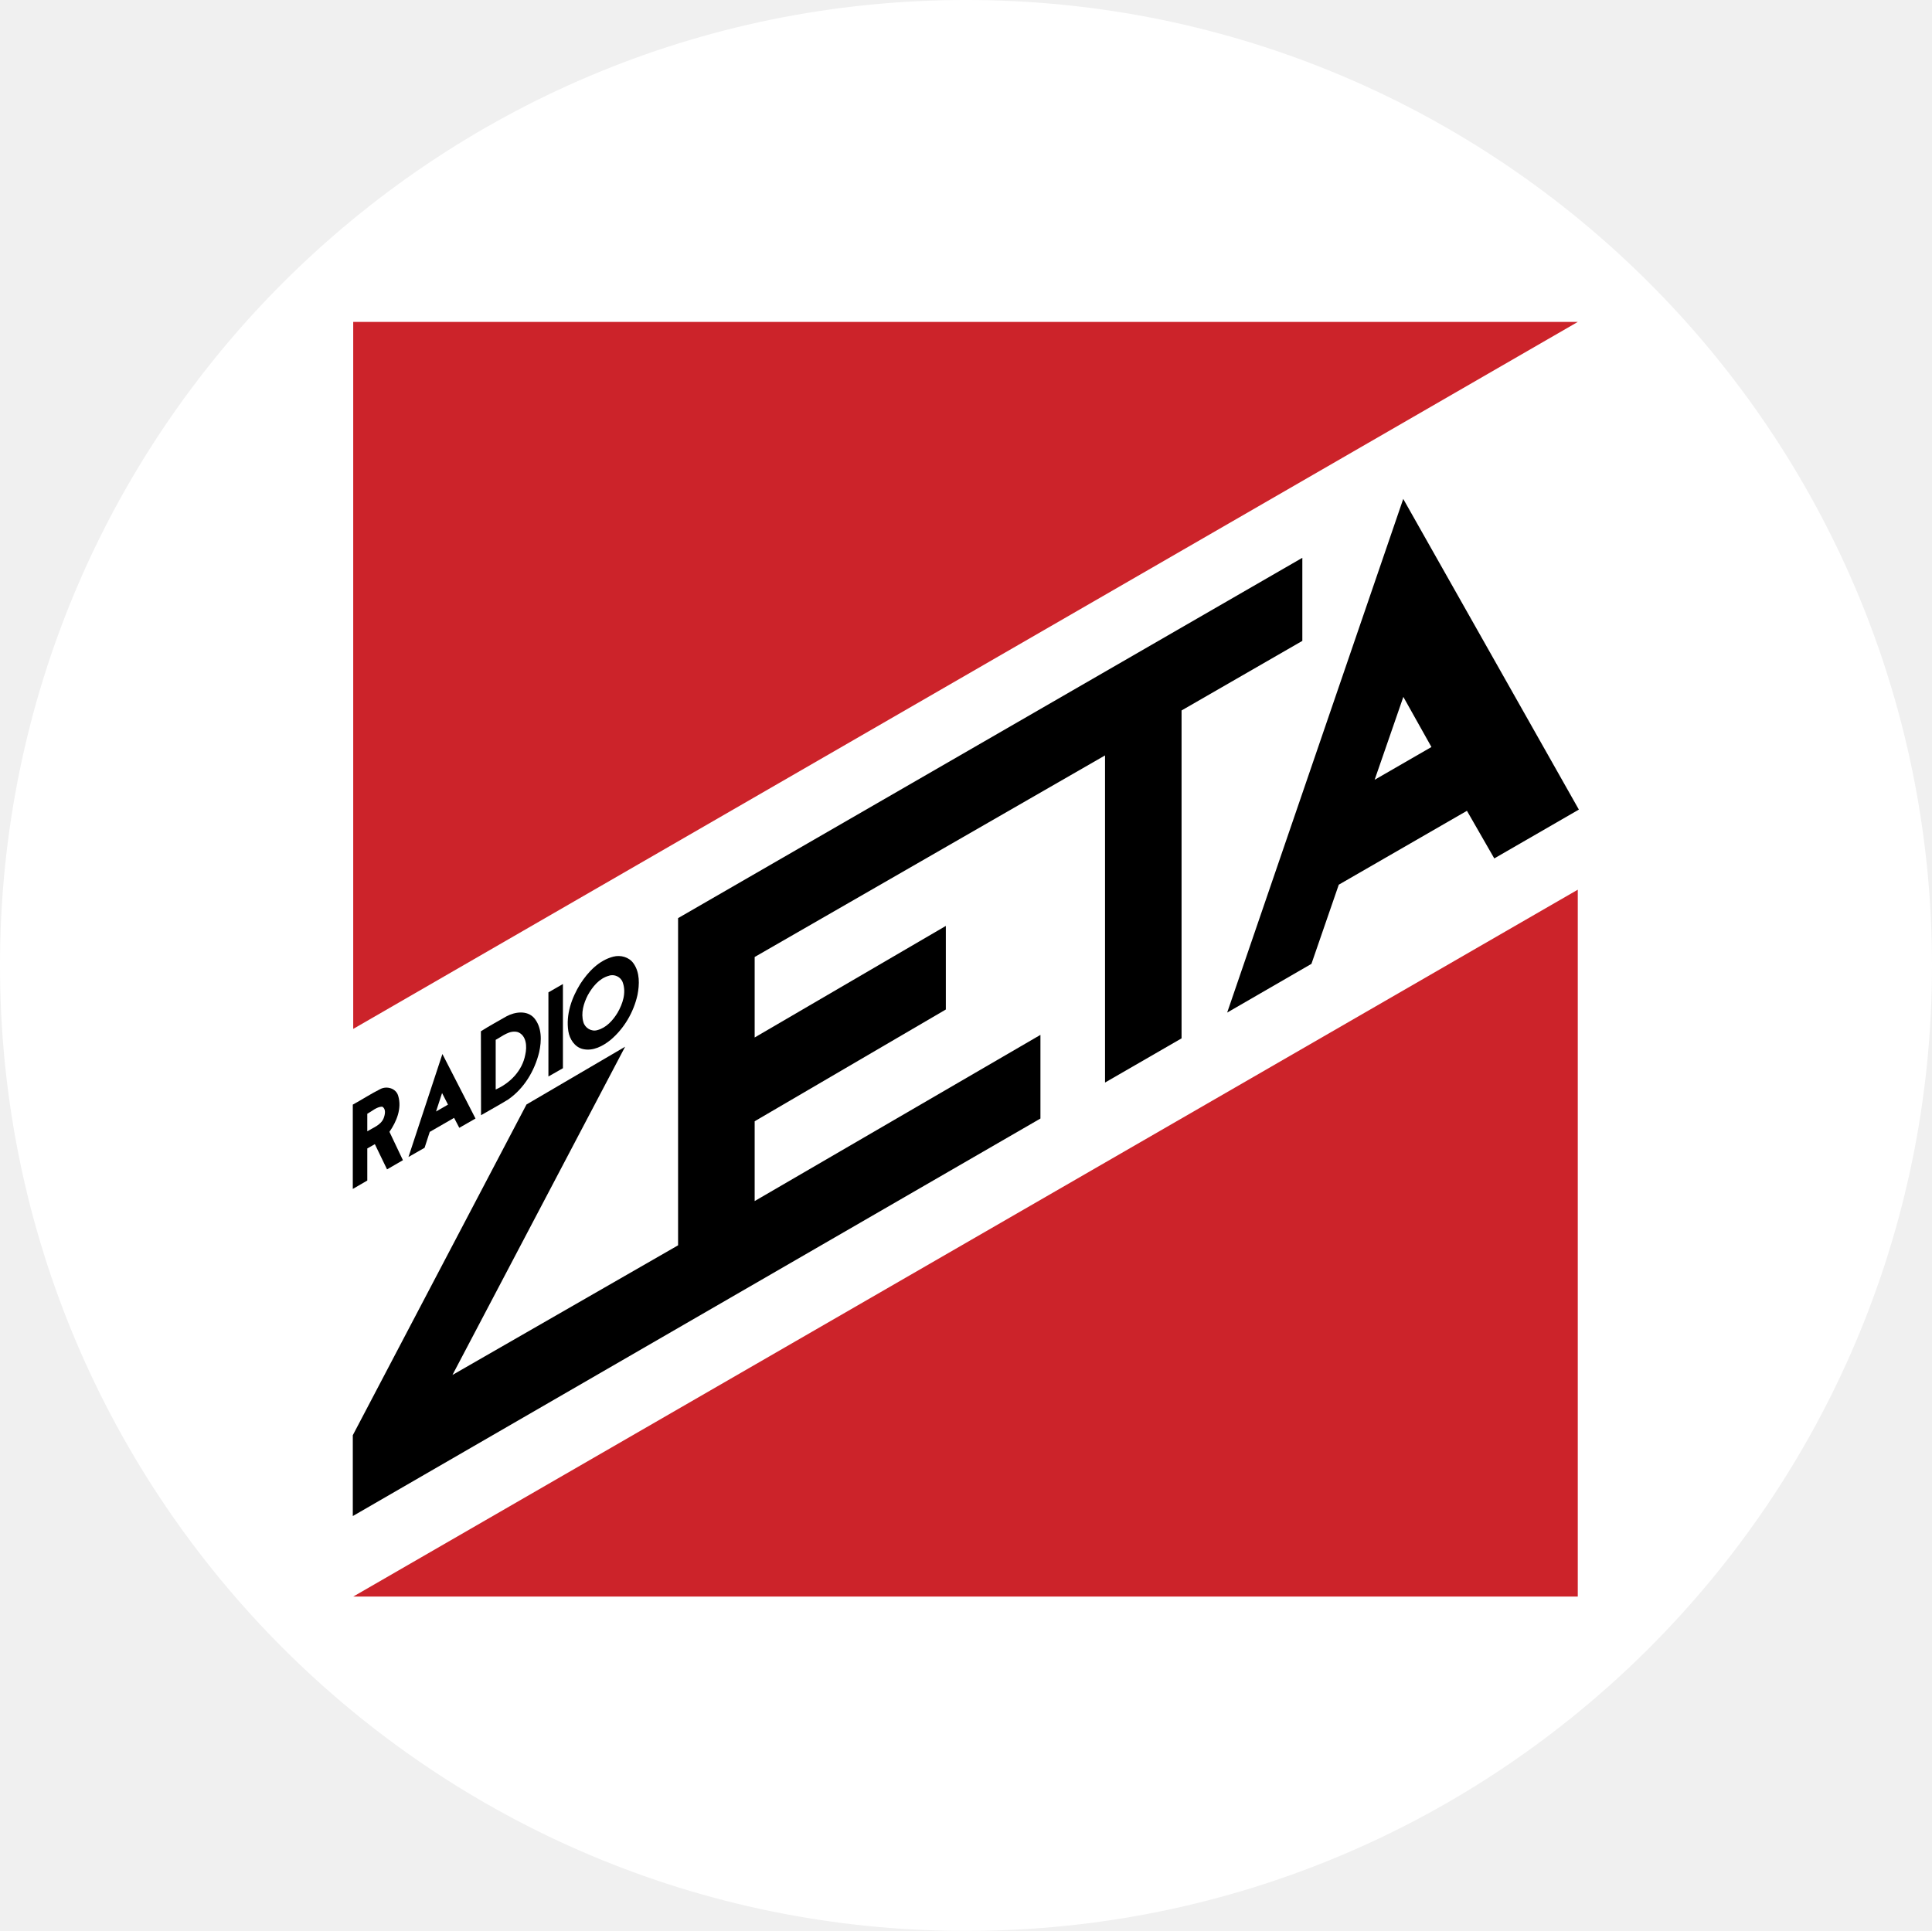
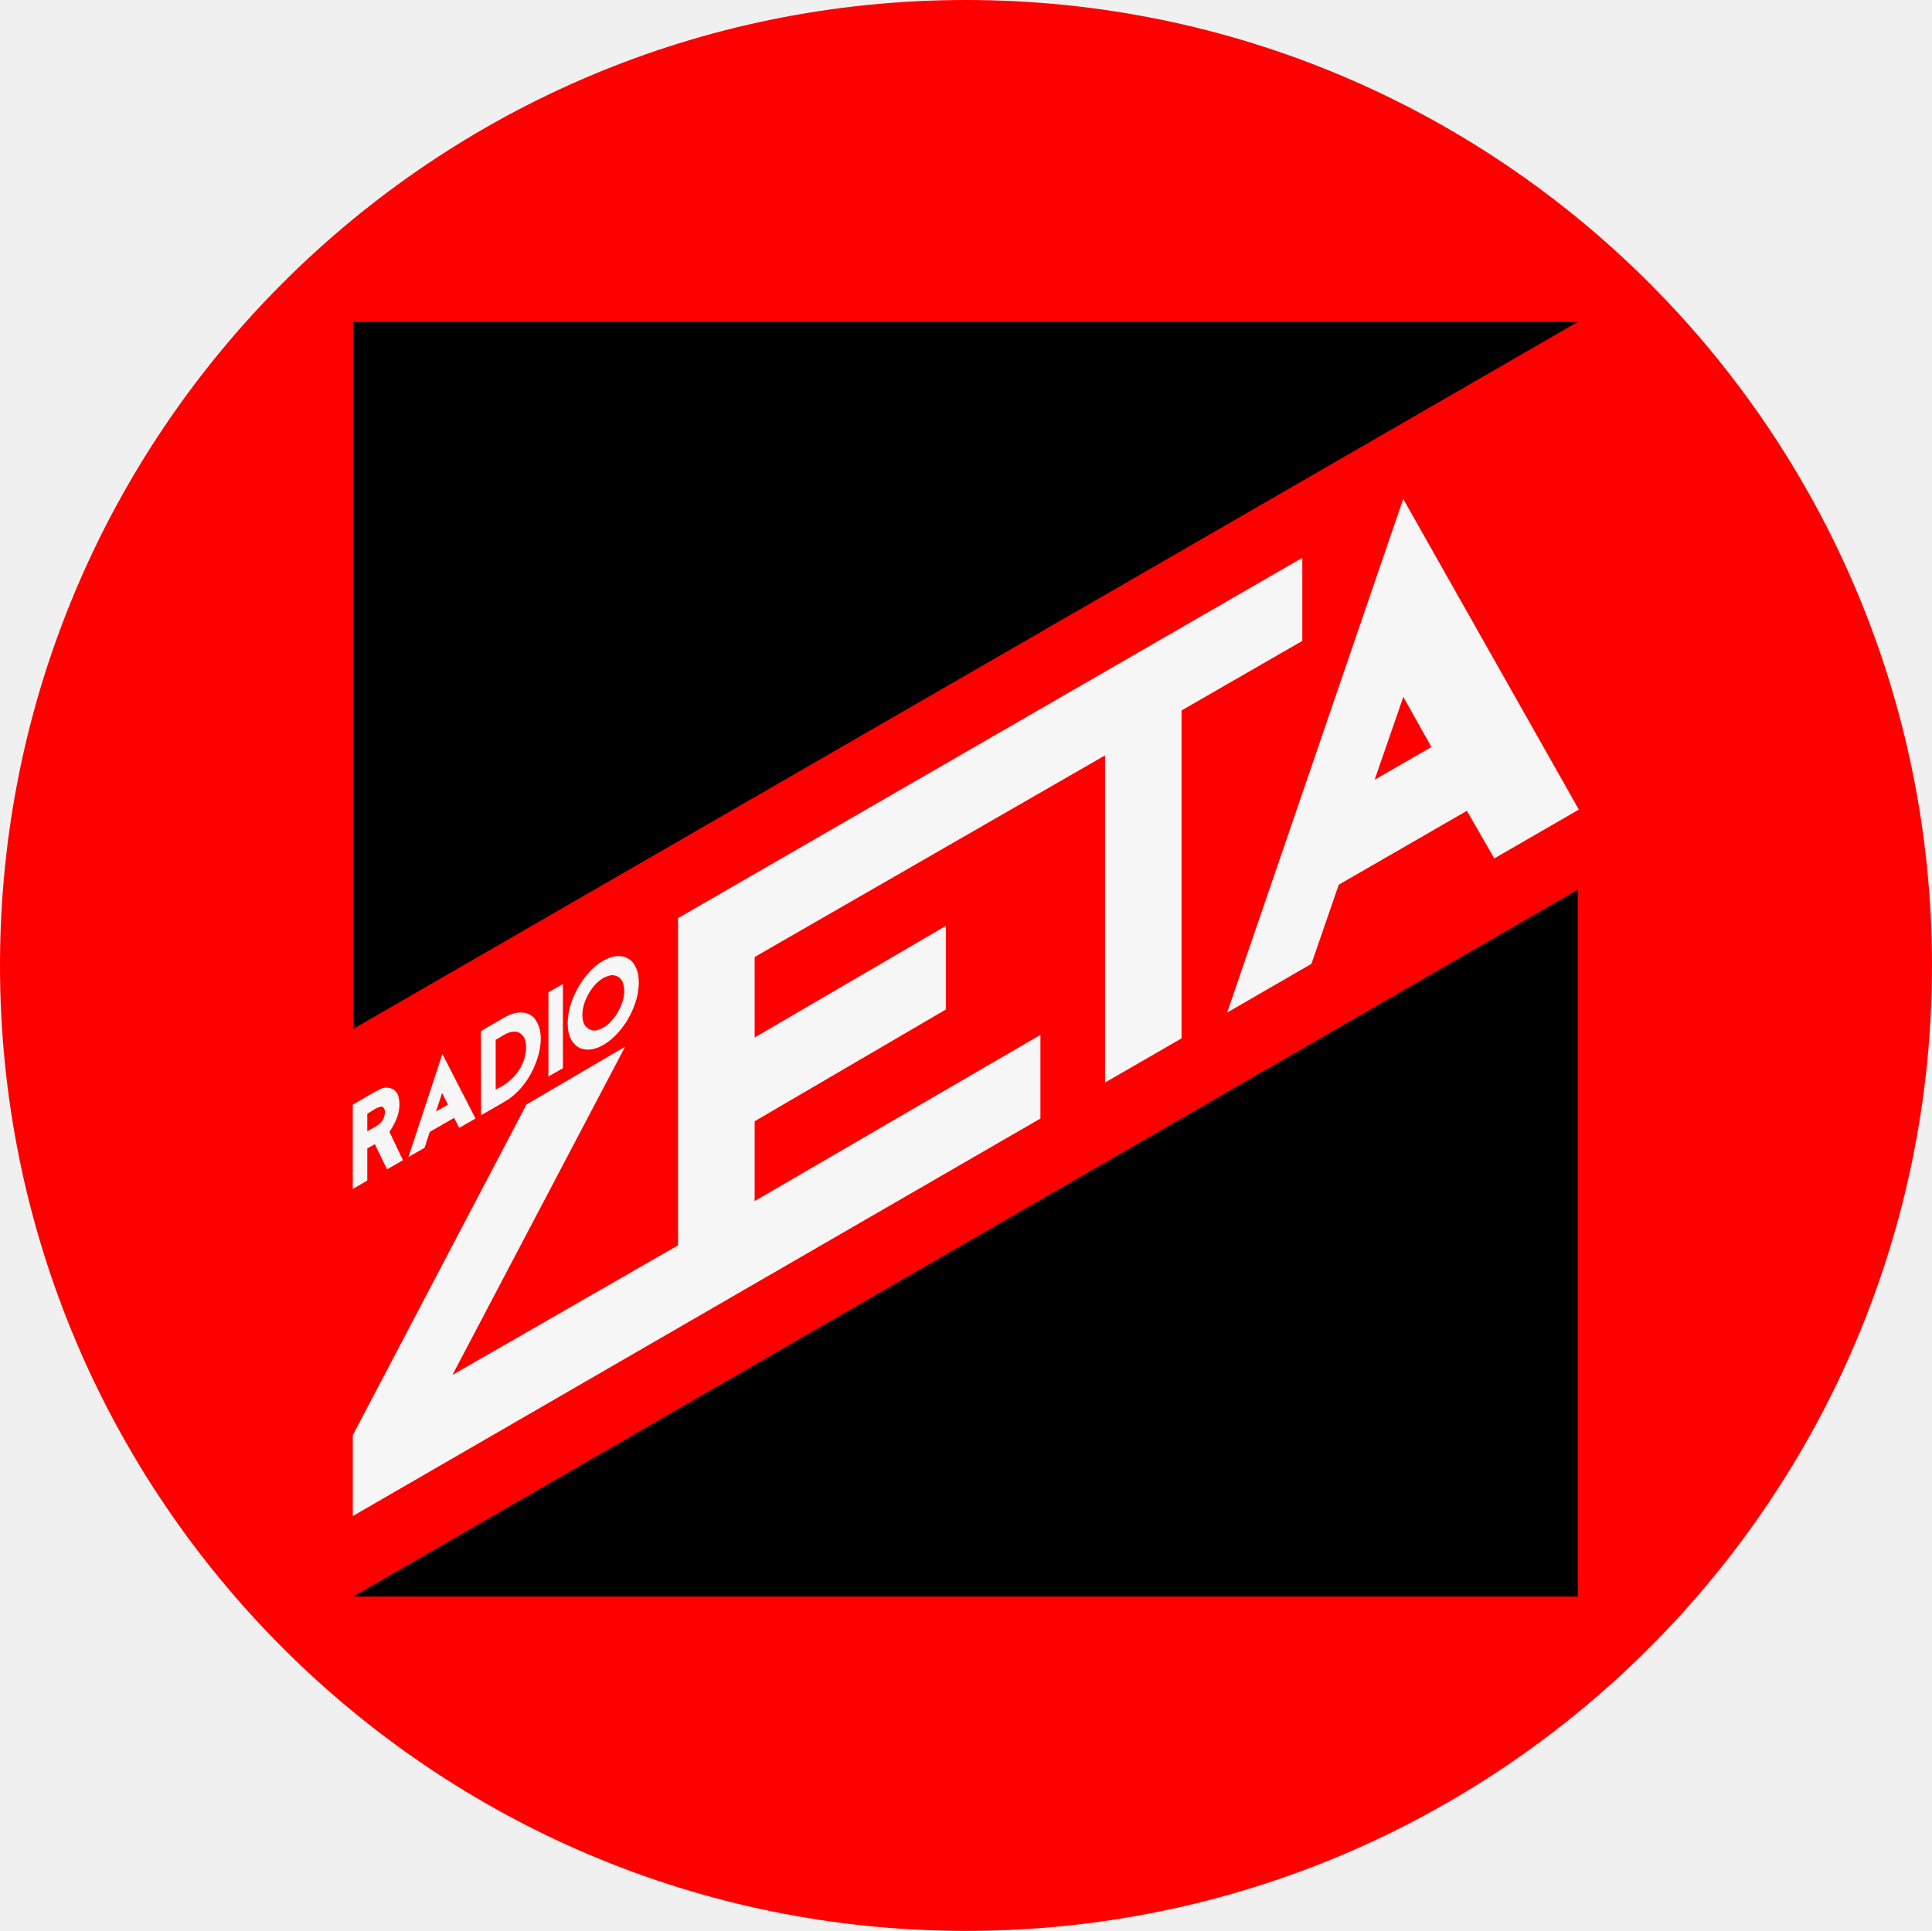
- <svg xmlns="http://www.w3.org/2000/svg" width="319.28mm" height="319.14mm" version="1.1" viewBox="0 0 319.28 319.14">
-   <g transform="translate(176.65 10.738)">
-     <path d="m142.63 148.83a159.64 159.57 0 0 1-159.64 159.57 159.64 159.57 0 0 1-159.64-159.57 159.64 159.57 0 0 1 159.64-159.57 159.64 159.57 0 0 1 159.64 159.57z" fill="#fff" stroke-width=".353" />
-     <g transform="matrix(.35278 0 0 .35278 -228.5 -33.653)">
+ <svg xmlns="http://www.w3.org/2000/svg" width="211.67mm" height="211.57mm" version="1.1" viewBox="0 0 211.67 211.57">
+   <g transform="matrix(.66295 0 0 .66295 117.11 7.1201)">
+     <path d="m142.63 148.83a159.64 159.57 0 0 1-159.64 159.57 159.64 159.57 0 0 1-159.64-159.57 159.64 159.57 0 0 1 159.64-159.57 159.64 159.57 0 0 1 159.64 159.57z" fill="#f00" stroke-width=".353" />
+     <g transform="matrix(.35278 0 0 .35278 -228.5 -33.653)" fill="#f7f6f6">
      <path d="m804.32 298.7 82.27 145.55-39.62 22.88-12.81-22.31-60.04 34.62-12.8 37.08-39.48 22.83zm-13.4 131.59 26.61-15.36-13.16-23.48z" />
      <path d="m464.62 495.1 292.43-168.81v38.92l-56.575 32.6v153.62l-35.85 20.7v-153.26l-164.13 94.44v37.71l89.555-52.27v39.16l-89.555 52.36v37.39l133.87-77.86v39.19l-322.12 186.24v-37.871l81.365-154.95 46.2-27.06-80.89 153.78 105.7-60.74z" />
      <path d="m434.25 513.16c3.42-0.9 7.44 0.17 9.5 3.17 3.01 4.25 2.81 9.88 1.85 14.77-1.81 8.1-6.23 15.68-12.59 21.05-3.58 2.89-8.22 5.38-12.96 4.29-3.84-0.88-6.24-4.62-6.83-8.31-1.24-7.81 1.54-15.69 5.62-22.26 3.65-5.64 8.71-10.97 15.41-12.71m-2.07 8.95c-4.54 1.24-7.68 5.18-9.87 9.12-1.95 3.82-3.3 8.36-2.05 12.61 0.76 2.75 3.79 4.57 6.57 3.72 4.19-1.11 7.27-4.57 9.44-8.14 2.43-4.2 4.15-9.4 2.44-14.16-0.86-2.62-3.96-4.09-6.53-3.15z" />
      <path d="m403.88 529.88 6.795-3.91v39.45l-6.795 3.87z" />
      <path d="m384.22 541.12c3.94-2.13 9.61-2.94 12.93 0.73 3.75 4.38 3.58 10.72 2.4 16.05-2.12 8.73-7.08 17.04-14.56 22.2-4.16 2.55-8.46 4.88-12.67 7.33l-0.07-39.32c3.89-2.49 7.97-4.67 11.97-6.99m-5.04 11v23.27c6.8-2.99 12.47-8.84 13.86-16.31 0.86-3.67 0.63-8.98-3.46-10.57-3.9-1.09-7.2 1.91-10.4 3.61z" />
      <path d="m354.22 558.76 15.5 30.23-7.59 4.35-2.43-4.66-11.41 6.57-2.42 7.45-7.55 4.31m15.74-29.96-2.82 8.64 5.6-3.22z" />
      <path d="m312.24 582.48c4.34-2.37 8.445-5.07 12.865-7.28 3.07-1.61 7.41-0.37 8.4 3.15 1.8 5.86-0.75 12.06-4.09 16.87 2.08 4.44 4.21 8.86 6.31 13.29l-7.44 4.3-5.71-11.81-3.545 2.01v15.03l-6.79 3.94zm6.79 4.28v8.21c2.76-1.72 6.365-2.89 7.675-6.15 0.64-1.68 1.22-4.37-0.72-5.4-2.63 0.1-4.715 2.13-6.955 3.34z" />
    </g>
-     <g transform="matrix(.35278 0 0 .35278 -228.5 -33.653)" fill="#cc232a">
+     <g transform="matrix(.35278 0 0 .35278 -228.5 -33.653)">
      <path d="m312.44 215.78h573.64l-573.64 331.22z" />
      <path d="m886.08 481.78v331.18h-573.64z" />
    </g>
  </g>
</svg>
